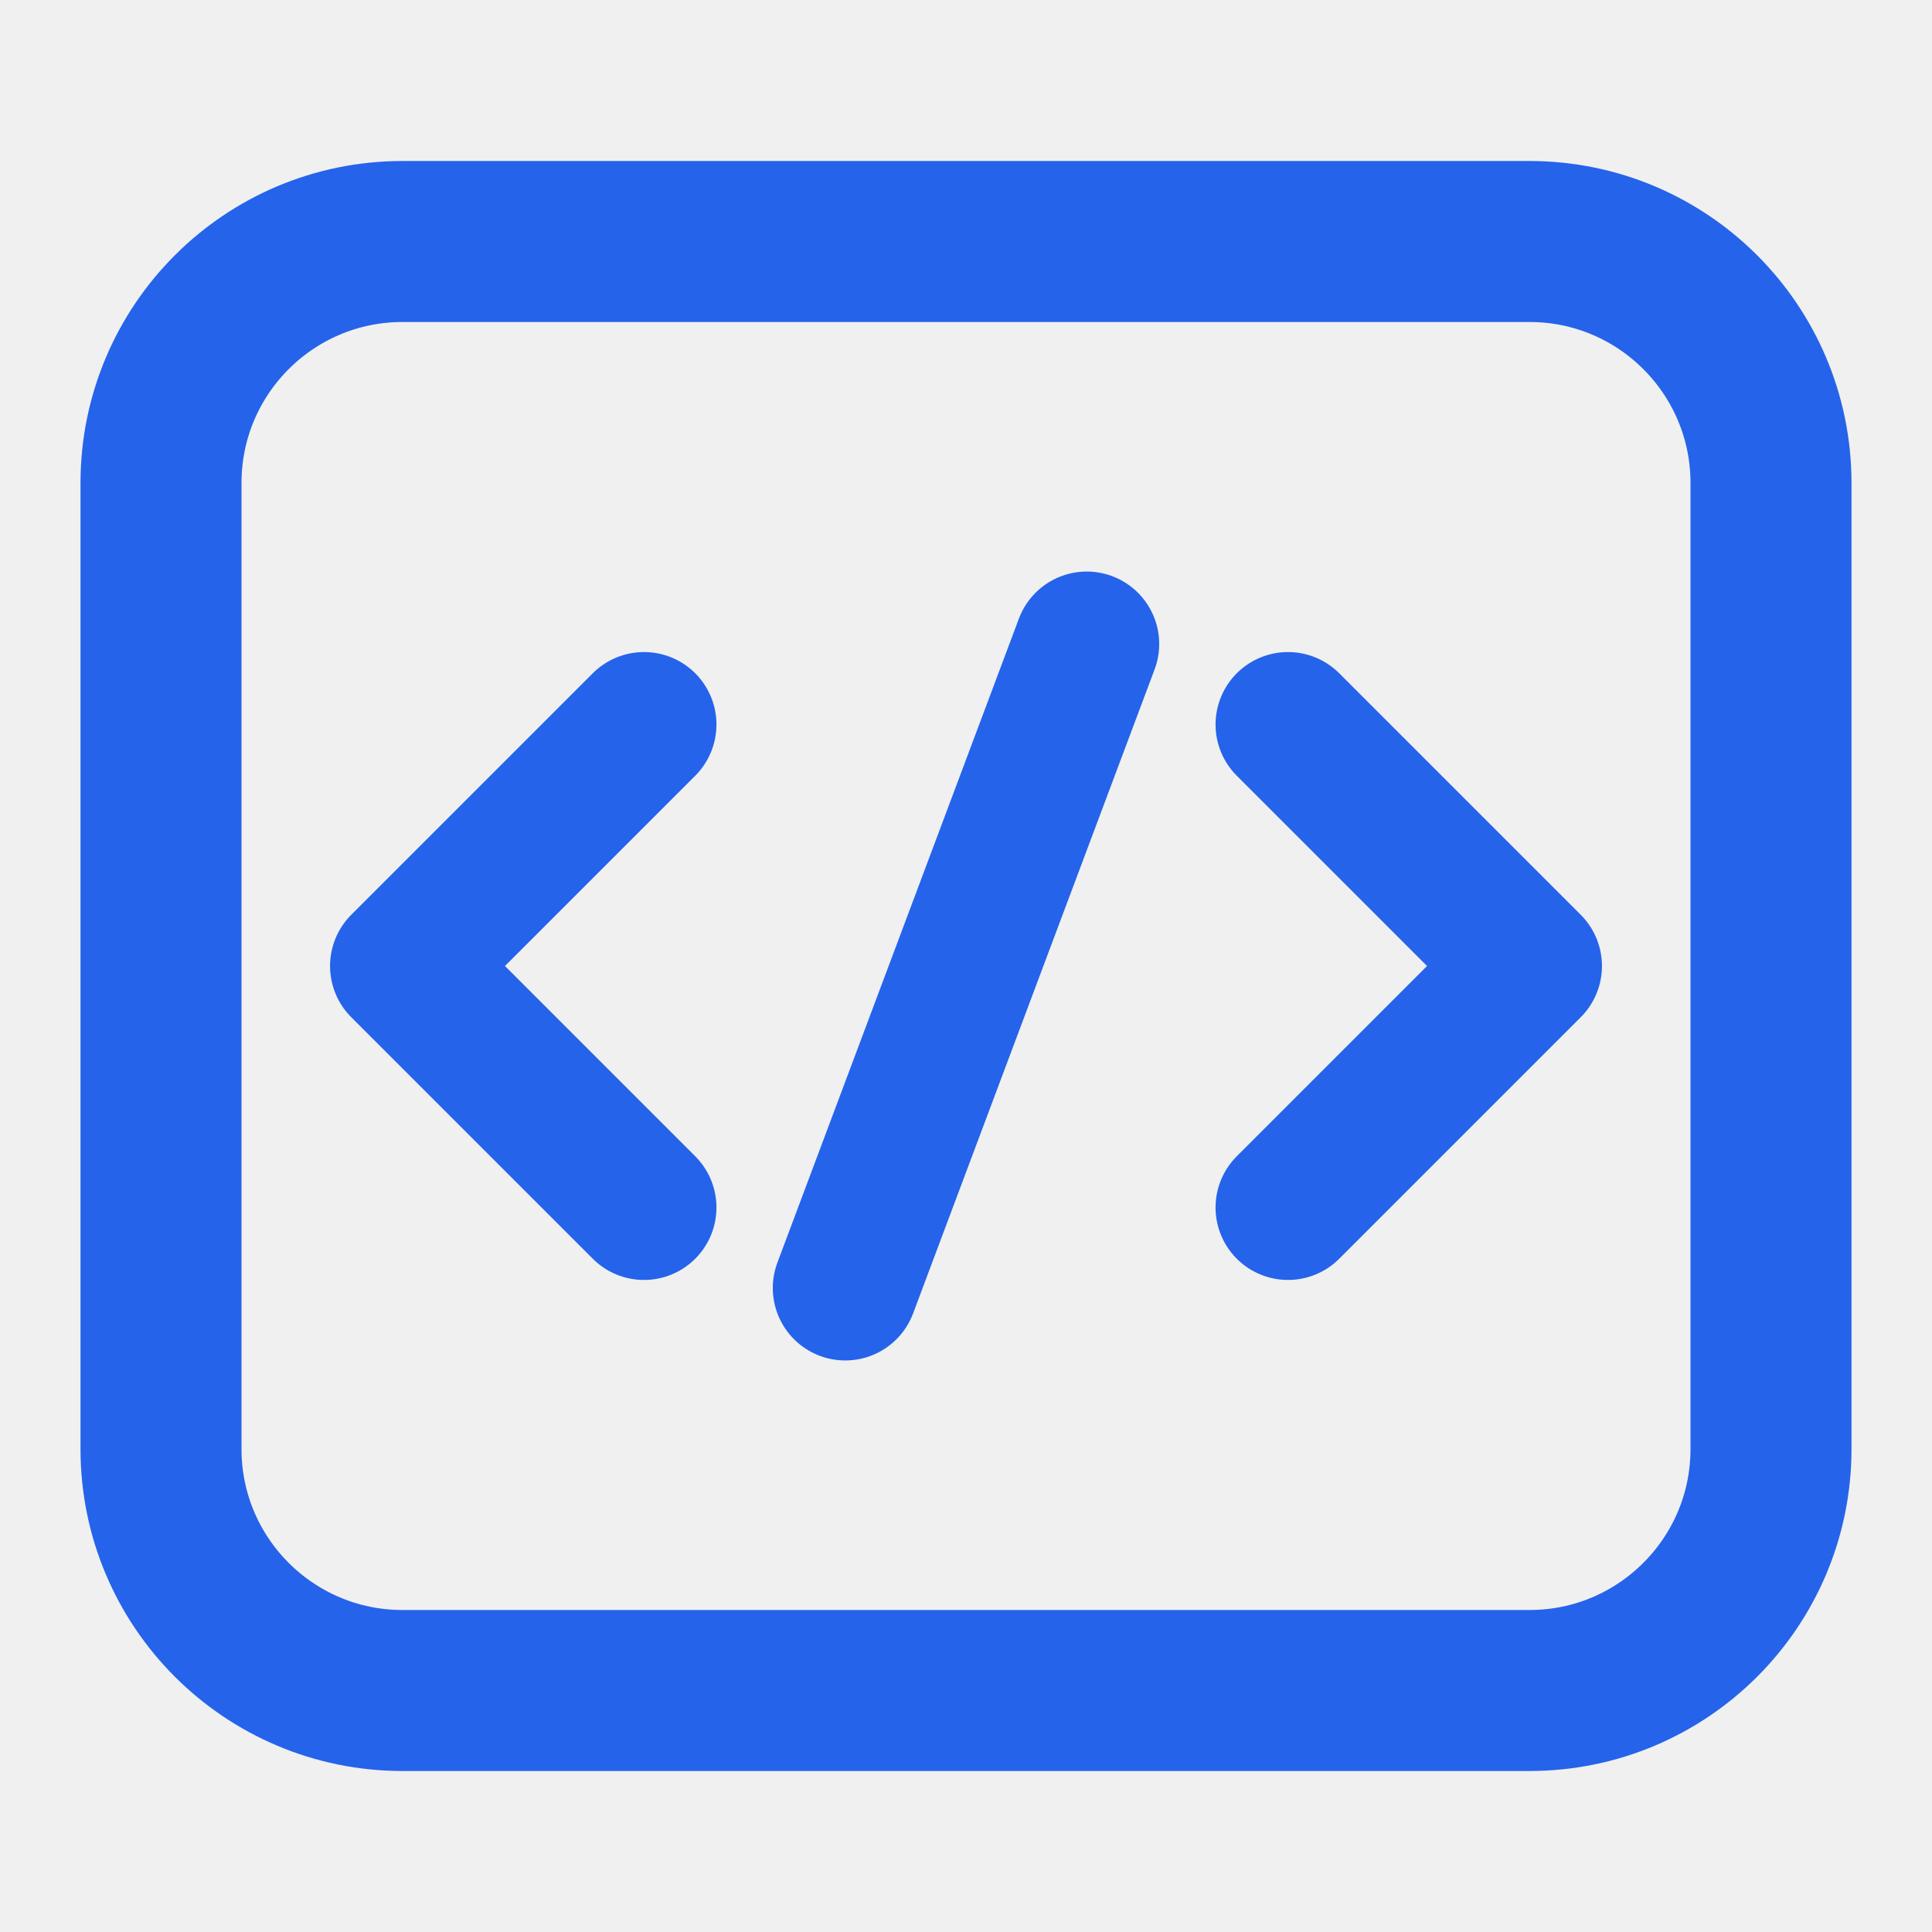
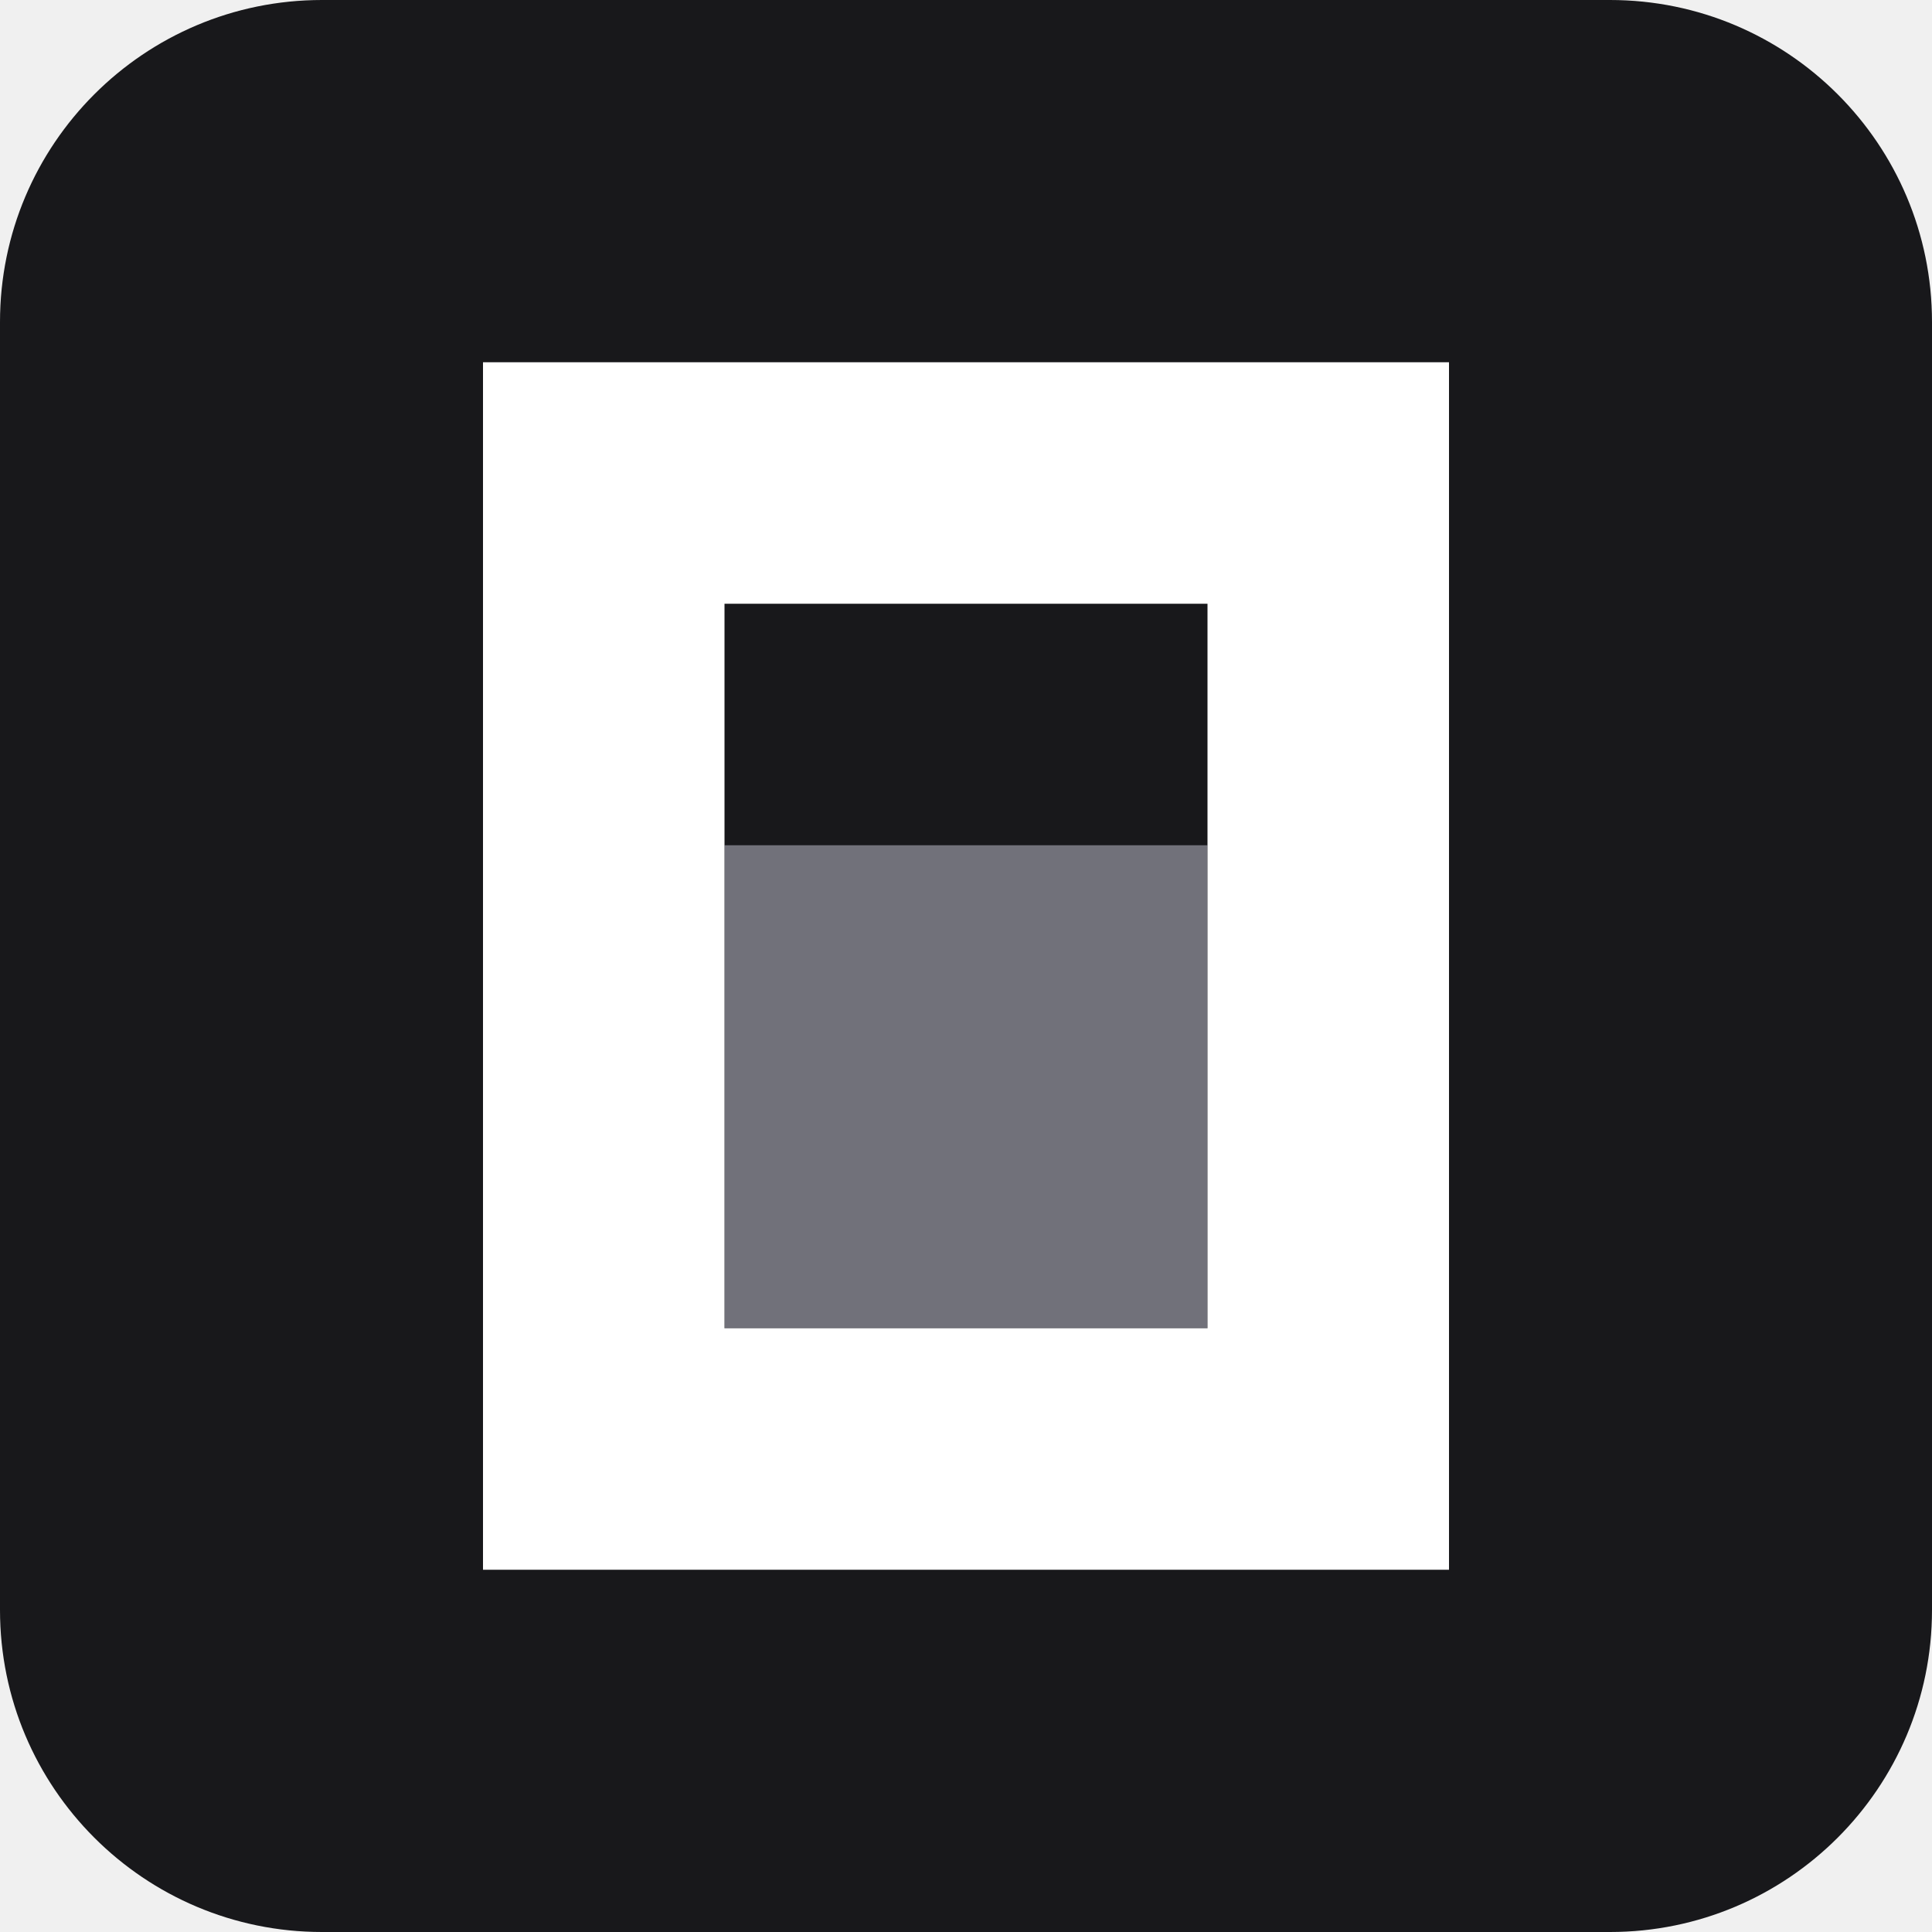
<svg viewBox="0 0 24 24" width="24" height="24" fill="none">
-   <rect x="2" y="3" width="20" height="18" rx="3" stroke="#2563eb" stroke-width="2" />
-   <path d="M8 9L5 12L8 15M16 9L19 12L16 15M13.5 8L10.5 16" stroke="#2563eb" stroke-width="1.8" stroke-linecap="round" stroke-linejoin="round" />
+   <rect width="24" height="24" rx="4" fill="#18181b" />
+   <path d="M15 10.5V16.5H9V10.5H15Z" fill="#71717a" />
+   <path fill-rule="evenodd" clip-rule="evenodd" d="M18 19.5H6V4.5H18V19.5ZM15 7.5H9V16.5H15V7.5Z" fill="#ffffff" />
</svg>
